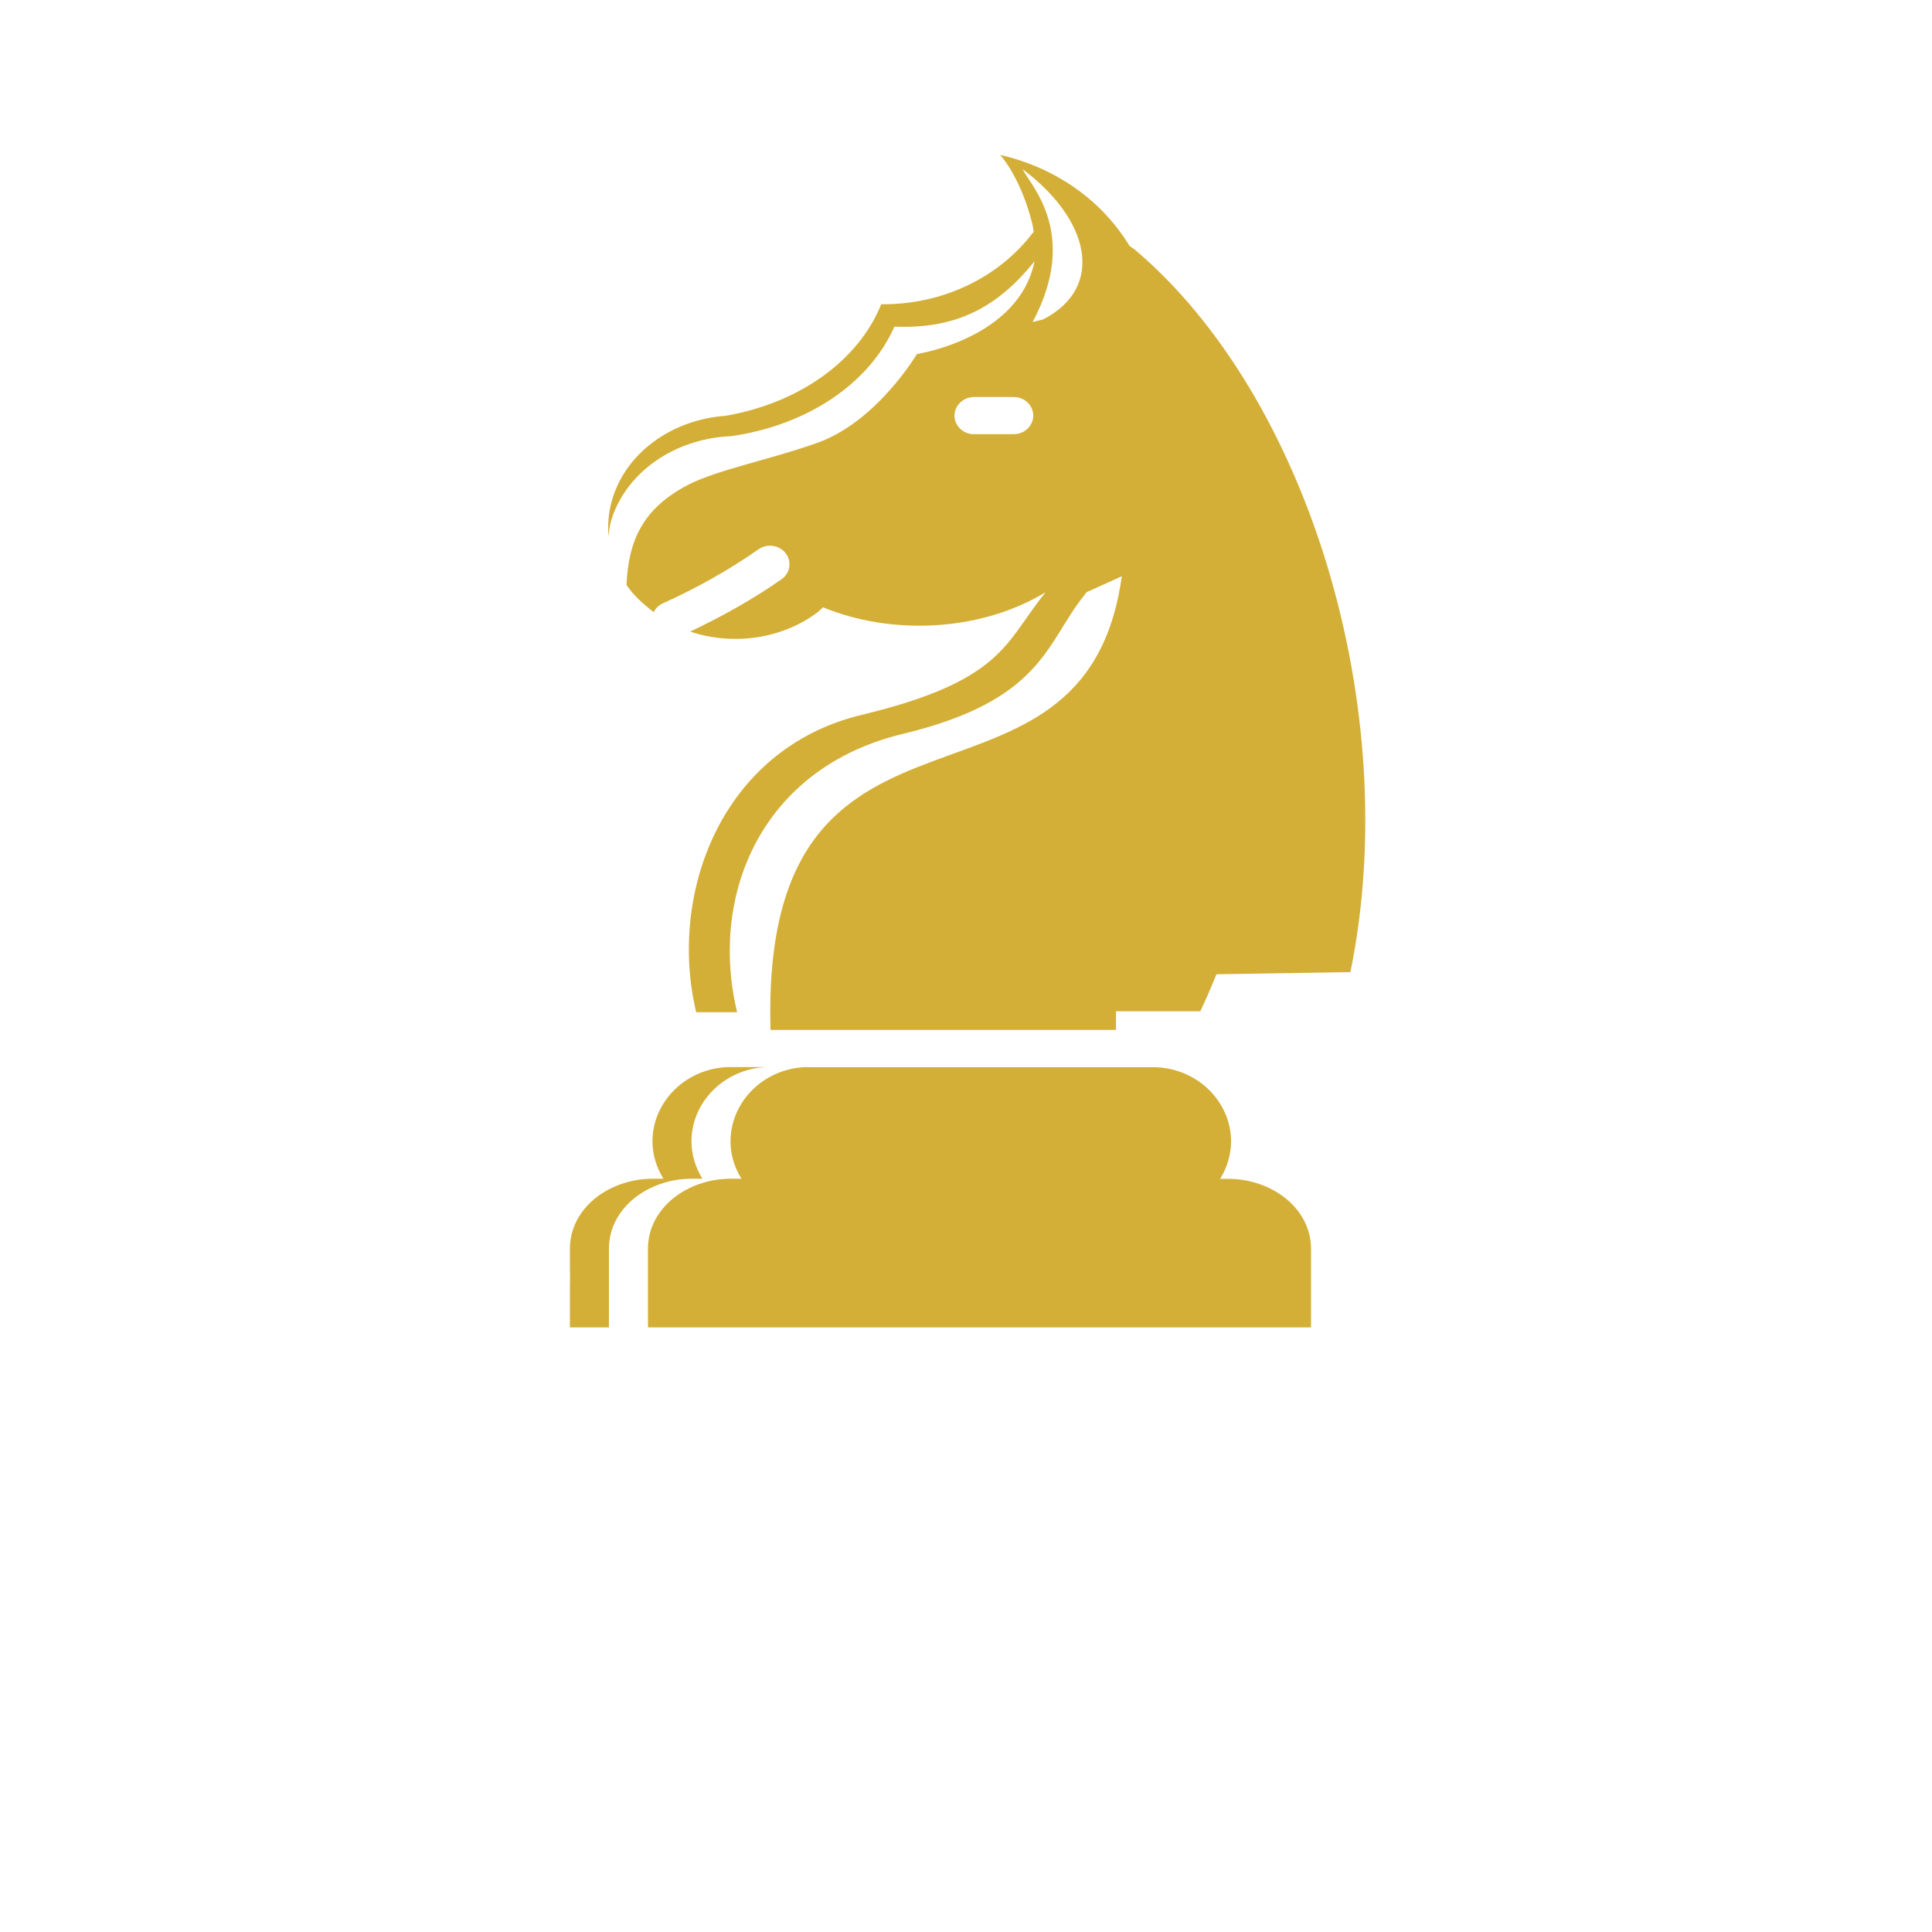
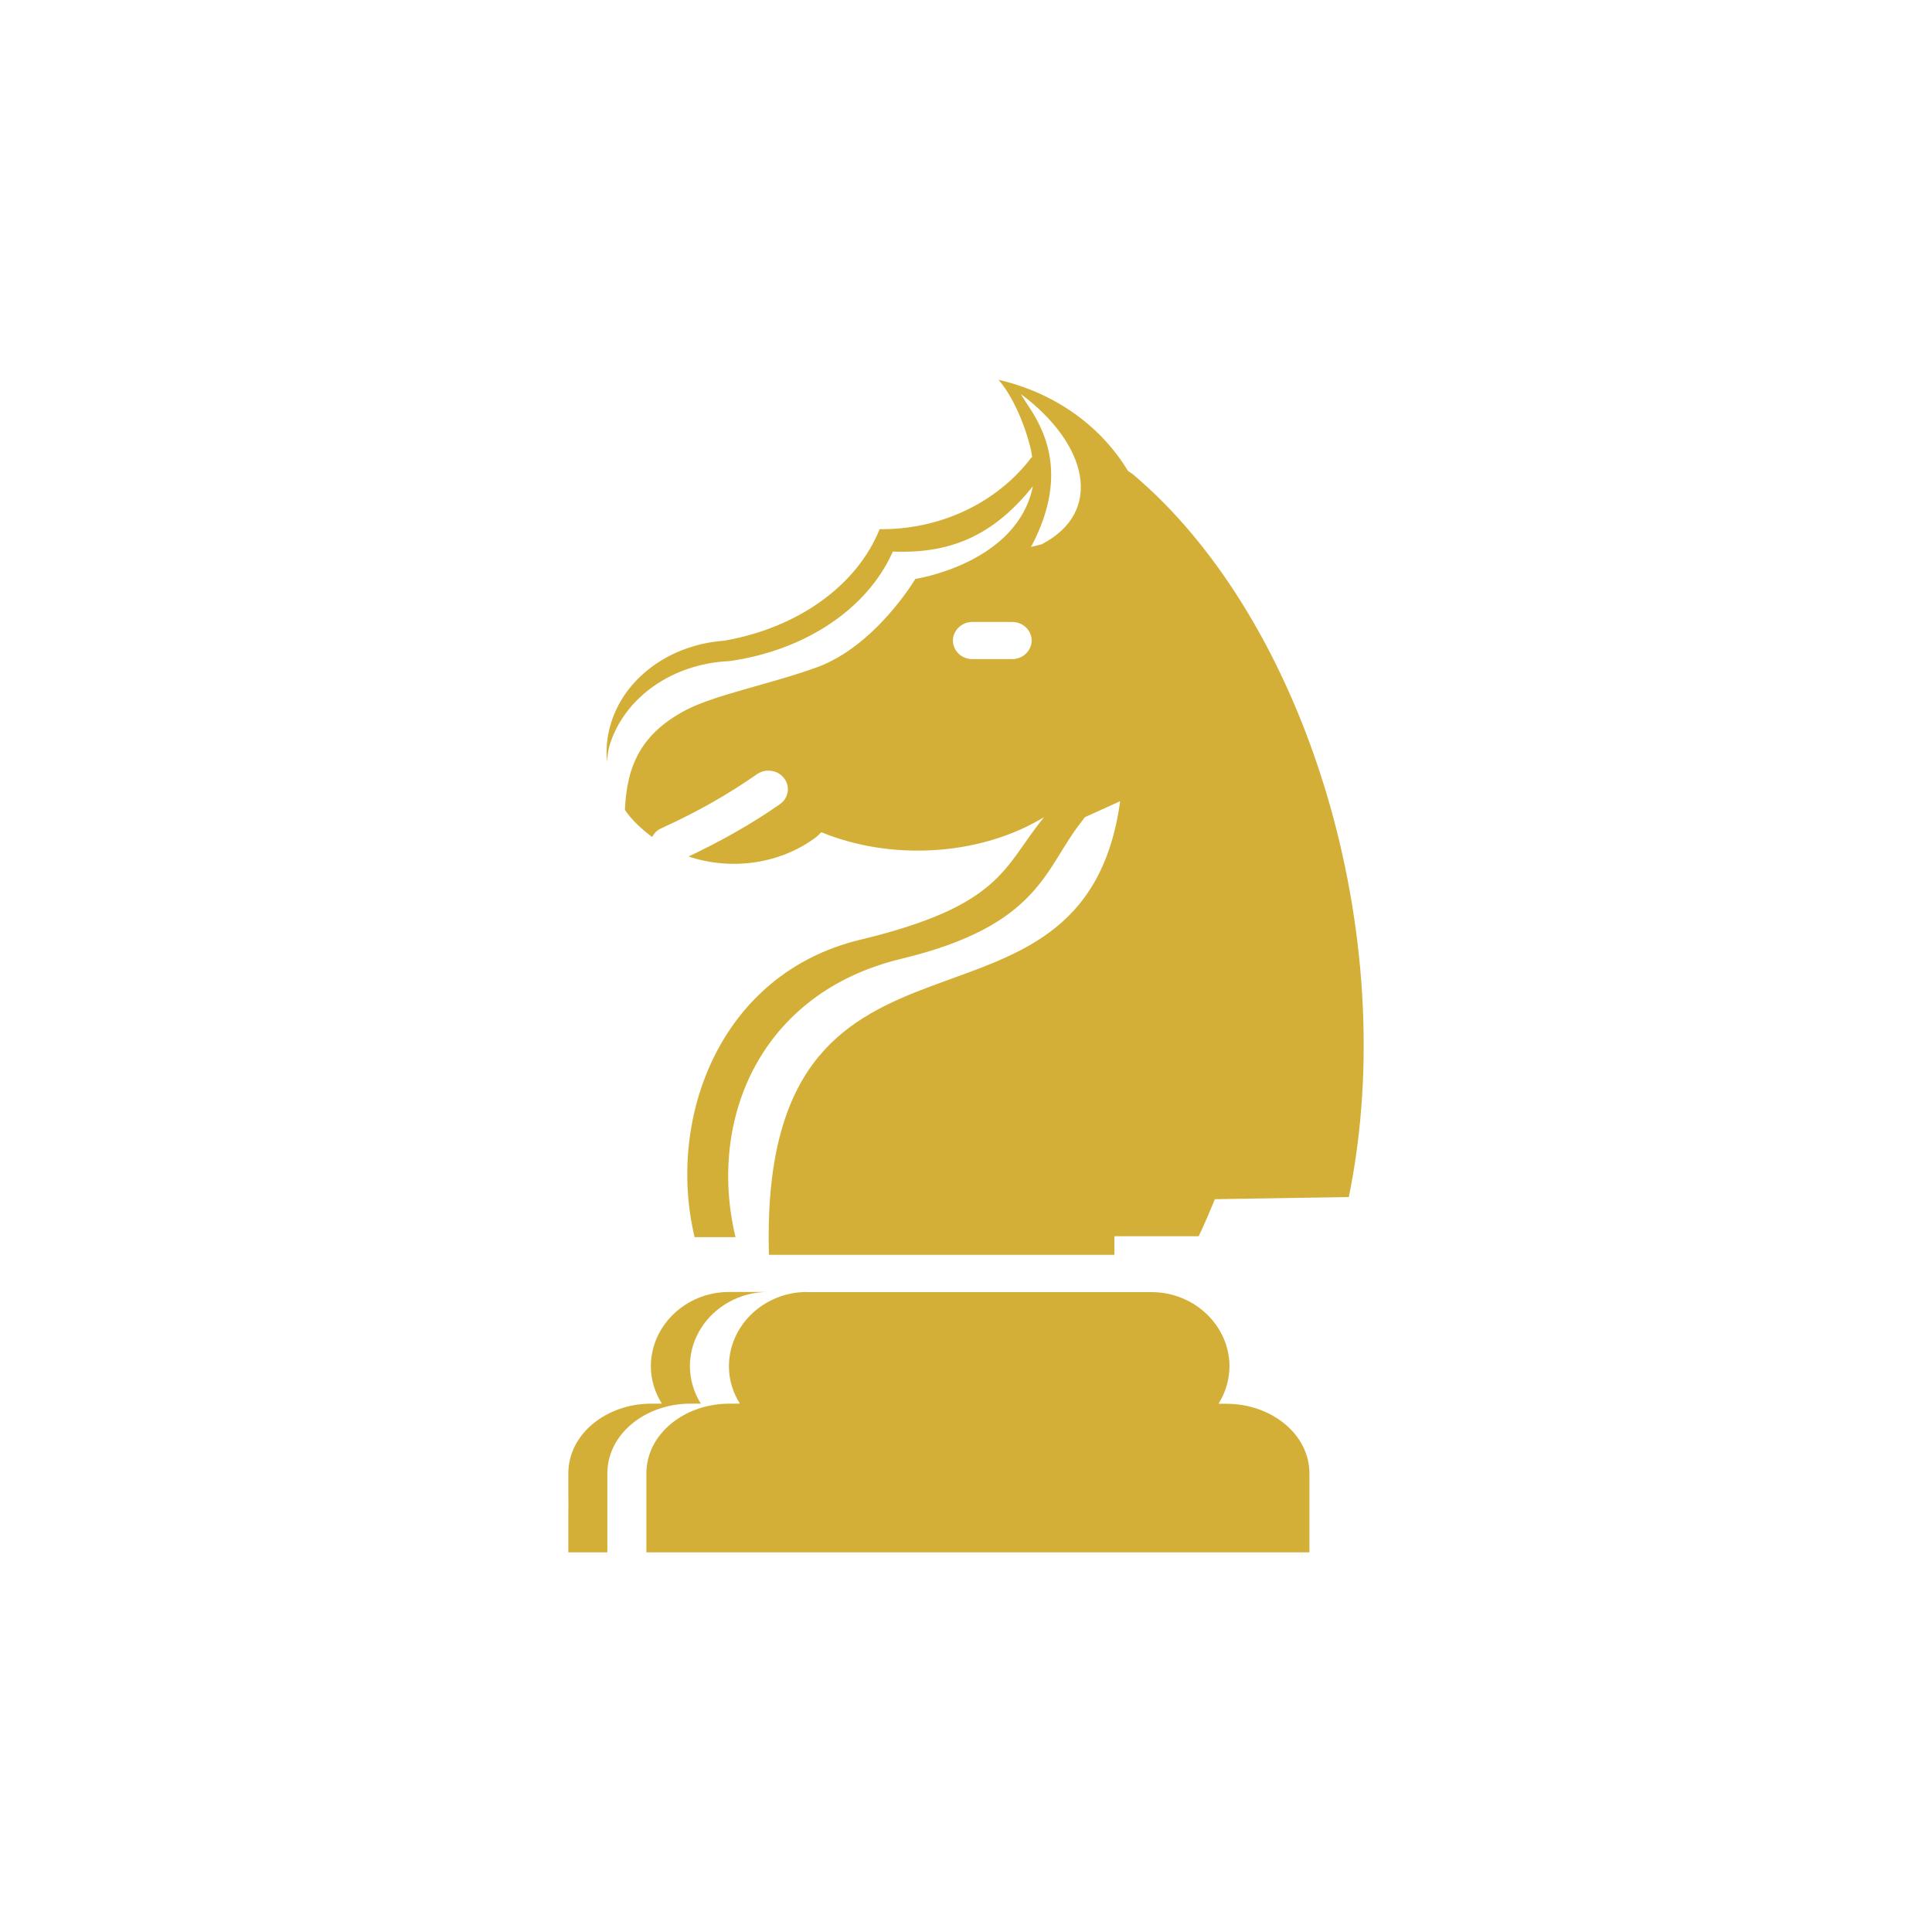
<svg xmlns="http://www.w3.org/2000/svg" width="256pt" height="256pt" viewBox="0 0 256 256" version="1.1">
  <g id="surface1">
-     <path style=" stroke:none;fill-rule:nonzero;fill:rgb(83.137%,68.627%,21.569%);fill-opacity:1;" d="M 132.5 20.5 C 134.047 22.25 135.797 25.641 136.766 29.594 C 136.875 29.984 136.906 30.391 136.984 30.781 L 136.906 30.781 C 132.328 36.844 124.781 40.406 116.766 40.312 C 113.766 47.781 105.922 53.406 96.156 55.094 C 88.812 55.625 82.734 60.203 81.047 66.453 C 80.625 67.969 80.5 69.562 80.641 71.141 C 80.703 70.328 80.797 69.578 80.984 68.953 C 82.938 62.609 89.328 58.109 96.875 57.797 C 106.953 56.359 115.172 50.844 118.516 43.281 C 126.734 43.625 132.188 40.703 137.078 34.625 C 135 44.875 121.5 46.906 121.5 46.906 C 121.5 46.906 116.234 55.797 108.438 58.625 C 102.266 60.859 95.031 62.234 91.125 64.266 C 85.188 67.391 83.266 71.594 83.016 77.516 C 83.938 78.875 85.219 80.047 86.625 81.109 C 86.891 80.562 87.359 80.141 87.922 79.906 C 92.484 77.844 96.688 75.453 100.469 72.812 C 100.938 72.469 101.5 72.297 102.078 72.312 C 104.062 72.344 105.266 74.422 104.234 76.047 C 104.047 76.344 103.797 76.594 103.516 76.781 C 99.828 79.359 95.766 81.641 91.453 83.688 C 97.141 85.594 103.672 84.672 108.406 81.078 L 109.047 80.469 C 118.25 84.25 129.578 83.562 137.781 78.922 L 138.062 78.766 C 139.484 77.938 138.562 78.438 138.562 78.438 L 138.266 78.844 C 133.188 85.141 132.844 90.234 114.188 94.719 C 95.547 99.203 88.5 118.484 92.25 134.125 L 97.672 134.125 C 93.922 118.5 100.969 101.734 119.609 97.25 C 138.266 92.766 138.594 85.141 143.688 78.859 L 143.953 78.484 L 148.641 76.359 C 143.734 111.781 102.062 87.125 102.062 134.109 L 102.094 136.469 L 147.875 136.469 L 147.875 134 L 159.047 134 C 159.812 132.375 160.516 130.75 161.188 129.094 L 178.938 128.812 C 186.047 94.031 173.328 52.422 150.297 33.016 L 149.672 32.594 C 146.188 26.828 140.219 22.297 132.5 20.516 Z M 135.5 22.422 C 144.359 29.031 146.531 38.031 138.219 42.328 L 136.828 42.672 C 143.094 30.938 136.5 24.516 135.5 22.422 Z M 128.969 52.609 C 129.031 52.609 129.094 52.609 129.156 52.609 L 134.328 52.609 C 136.312 52.609 137.562 54.656 136.562 56.297 C 136.109 57.062 135.25 57.531 134.328 57.531 L 129.156 57.531 C 127.172 57.609 125.844 55.594 126.781 53.922 C 127.219 53.141 128.047 52.641 128.969 52.609 Z M 96.797 141.391 C 91.109 141.391 86.453 145.828 86.453 151.25 C 86.453 153.062 87.016 154.734 87.906 156.188 L 86.5 156.188 C 80.656 156.188 75.516 160.125 75.516 165.453 L 75.516 167.984 L 75.531 169.328 L 75.516 170.938 L 75.516 175.891 L 80.688 175.891 L 80.688 165.453 C 80.688 160.125 85.828 156.188 91.672 156.188 L 93.078 156.188 C 92.141 154.688 91.641 152.984 91.625 151.25 C 91.625 145.828 96.281 141.391 101.969 141.391 Z M 107.125 141.391 C 101.438 141.391 96.797 145.828 96.797 151.25 C 96.797 153.062 97.344 154.734 98.25 156.188 L 96.844 156.188 C 91 156.188 85.859 160.125 85.859 165.453 L 85.859 175.891 L 173.719 175.891 L 173.719 165.469 C 173.719 160.141 168.562 156.203 162.734 156.203 L 161.672 156.203 C 162.609 154.703 163.109 153 163.125 151.266 C 163.125 145.844 158.469 141.406 152.781 141.406 L 107.141 141.406 Z M 107.125 141.391 " />
+     <path style=" stroke:none;fill-rule:nonzero;fill:rgb(83.137%,68.627%,21.569%);fill-opacity:1;" d="M 132.289 50.304 C 133.836 52.054 135.586 55.445 136.554 59.398 C 136.664 59.788 136.695 60.195 136.773 60.585 L 136.695 60.585 C 132.117 66.648 124.57 70.21 116.554 70.117 C 113.554 77.585 105.711 83.21 95.945 84.898 C 88.601 85.429 82.523 90.007 80.836 96.257 C 80.414 97.773 80.289 99.367 80.429 100.945 C 80.492 100.132 80.586 99.382 80.773 98.757 C 82.726 92.413 89.117 87.913 96.664 87.601 C 106.742 86.163 114.961 80.648 118.304 73.085 C 126.523 73.429 131.976 70.507 136.867 64.429 C 134.789 74.679 121.289 76.71 121.289 76.71 C 121.289 76.71 116.023 85.601 108.226 88.429 C 102.054 90.663 94.82 92.038 90.914 94.07 C 84.976 97.195 83.054 101.398 82.804 107.32 C 83.726 108.679 85.008 109.851 86.414 110.913 C 86.679 110.367 87.148 109.945 87.711 109.71 C 92.273 107.648 96.476 105.257 100.258 102.617 C 100.726 102.273 101.289 102.101 101.867 102.117 C 103.851 102.148 105.054 104.226 104.023 105.851 C 103.836 106.148 103.586 106.398 103.304 106.585 C 99.617 109.163 95.554 111.445 91.242 113.492 C 96.929 115.398 103.461 114.476 108.195 110.882 L 108.836 110.273 C 118.039 114.054 129.367 113.367 137.57 108.726 L 137.851 108.57 C 139.273 107.742 138.351 108.242 138.351 108.242 L 138.054 108.648 C 132.976 114.945 132.633 120.038 113.976 124.523 C 95.336 129.007 88.289 148.288 92.039 163.929 L 97.461 163.929 C 93.711 148.304 100.758 131.538 119.398 127.054 C 138.054 122.57 138.383 114.945 143.476 108.663 L 143.742 108.288 L 148.429 106.163 C 143.523 141.585 101.851 116.929 101.851 163.913 L 101.883 166.273 L 147.664 166.273 L 147.664 163.804 L 158.836 163.804 C 159.601 162.179 160.304 160.554 160.976 158.898 L 178.726 158.617 C 185.836 123.835 173.117 82.226 150.086 62.82 L 149.461 62.398 C 145.976 56.632 140.008 52.101 132.289 50.32 Z M 135.289 52.226 C 144.148 58.835 146.32 67.835 138.008 72.132 L 136.617 72.476 C 142.883 60.742 136.289 54.32 135.289 52.226 Z M 128.758 82.413 C 128.82 82.413 128.883 82.413 128.945 82.413 L 134.117 82.413 C 136.101 82.413 137.351 84.46 136.351 86.101 C 135.898 86.867 135.039 87.335 134.117 87.335 L 128.945 87.335 C 126.961 87.413 125.633 85.398 126.57 83.726 C 127.008 82.945 127.836 82.445 128.758 82.413 Z M 96.586 171.195 C 90.898 171.195 86.242 175.632 86.242 181.054 C 86.242 182.867 86.804 184.538 87.695 185.992 L 86.289 185.992 C 80.445 185.992 75.304 189.929 75.304 195.257 L 75.304 197.788 L 75.32 199.132 L 75.304 200.742 L 75.304 205.695 L 80.476 205.695 L 80.476 195.257 C 80.476 189.929 85.617 185.992 91.461 185.992 L 92.867 185.992 C 91.929 184.492 91.429 182.788 91.414 181.054 C 91.414 175.632 96.07 171.195 101.758 171.195 Z M 106.914 171.195 C 101.226 171.195 96.586 175.632 96.586 181.054 C 96.586 182.867 97.133 184.538 98.039 185.992 L 96.633 185.992 C 90.789 185.992 85.648 189.929 85.648 195.257 L 85.648 205.695 L 173.508 205.695 L 173.508 195.273 C 173.508 189.945 168.351 186.007 162.523 186.007 L 161.461 186.007 C 162.398 184.507 162.898 182.804 162.914 181.07 C 162.914 175.648 158.258 171.21 152.57 171.21 L 106.929 171.21 Z M 106.914 171.195" />
  </g>
</svg>
